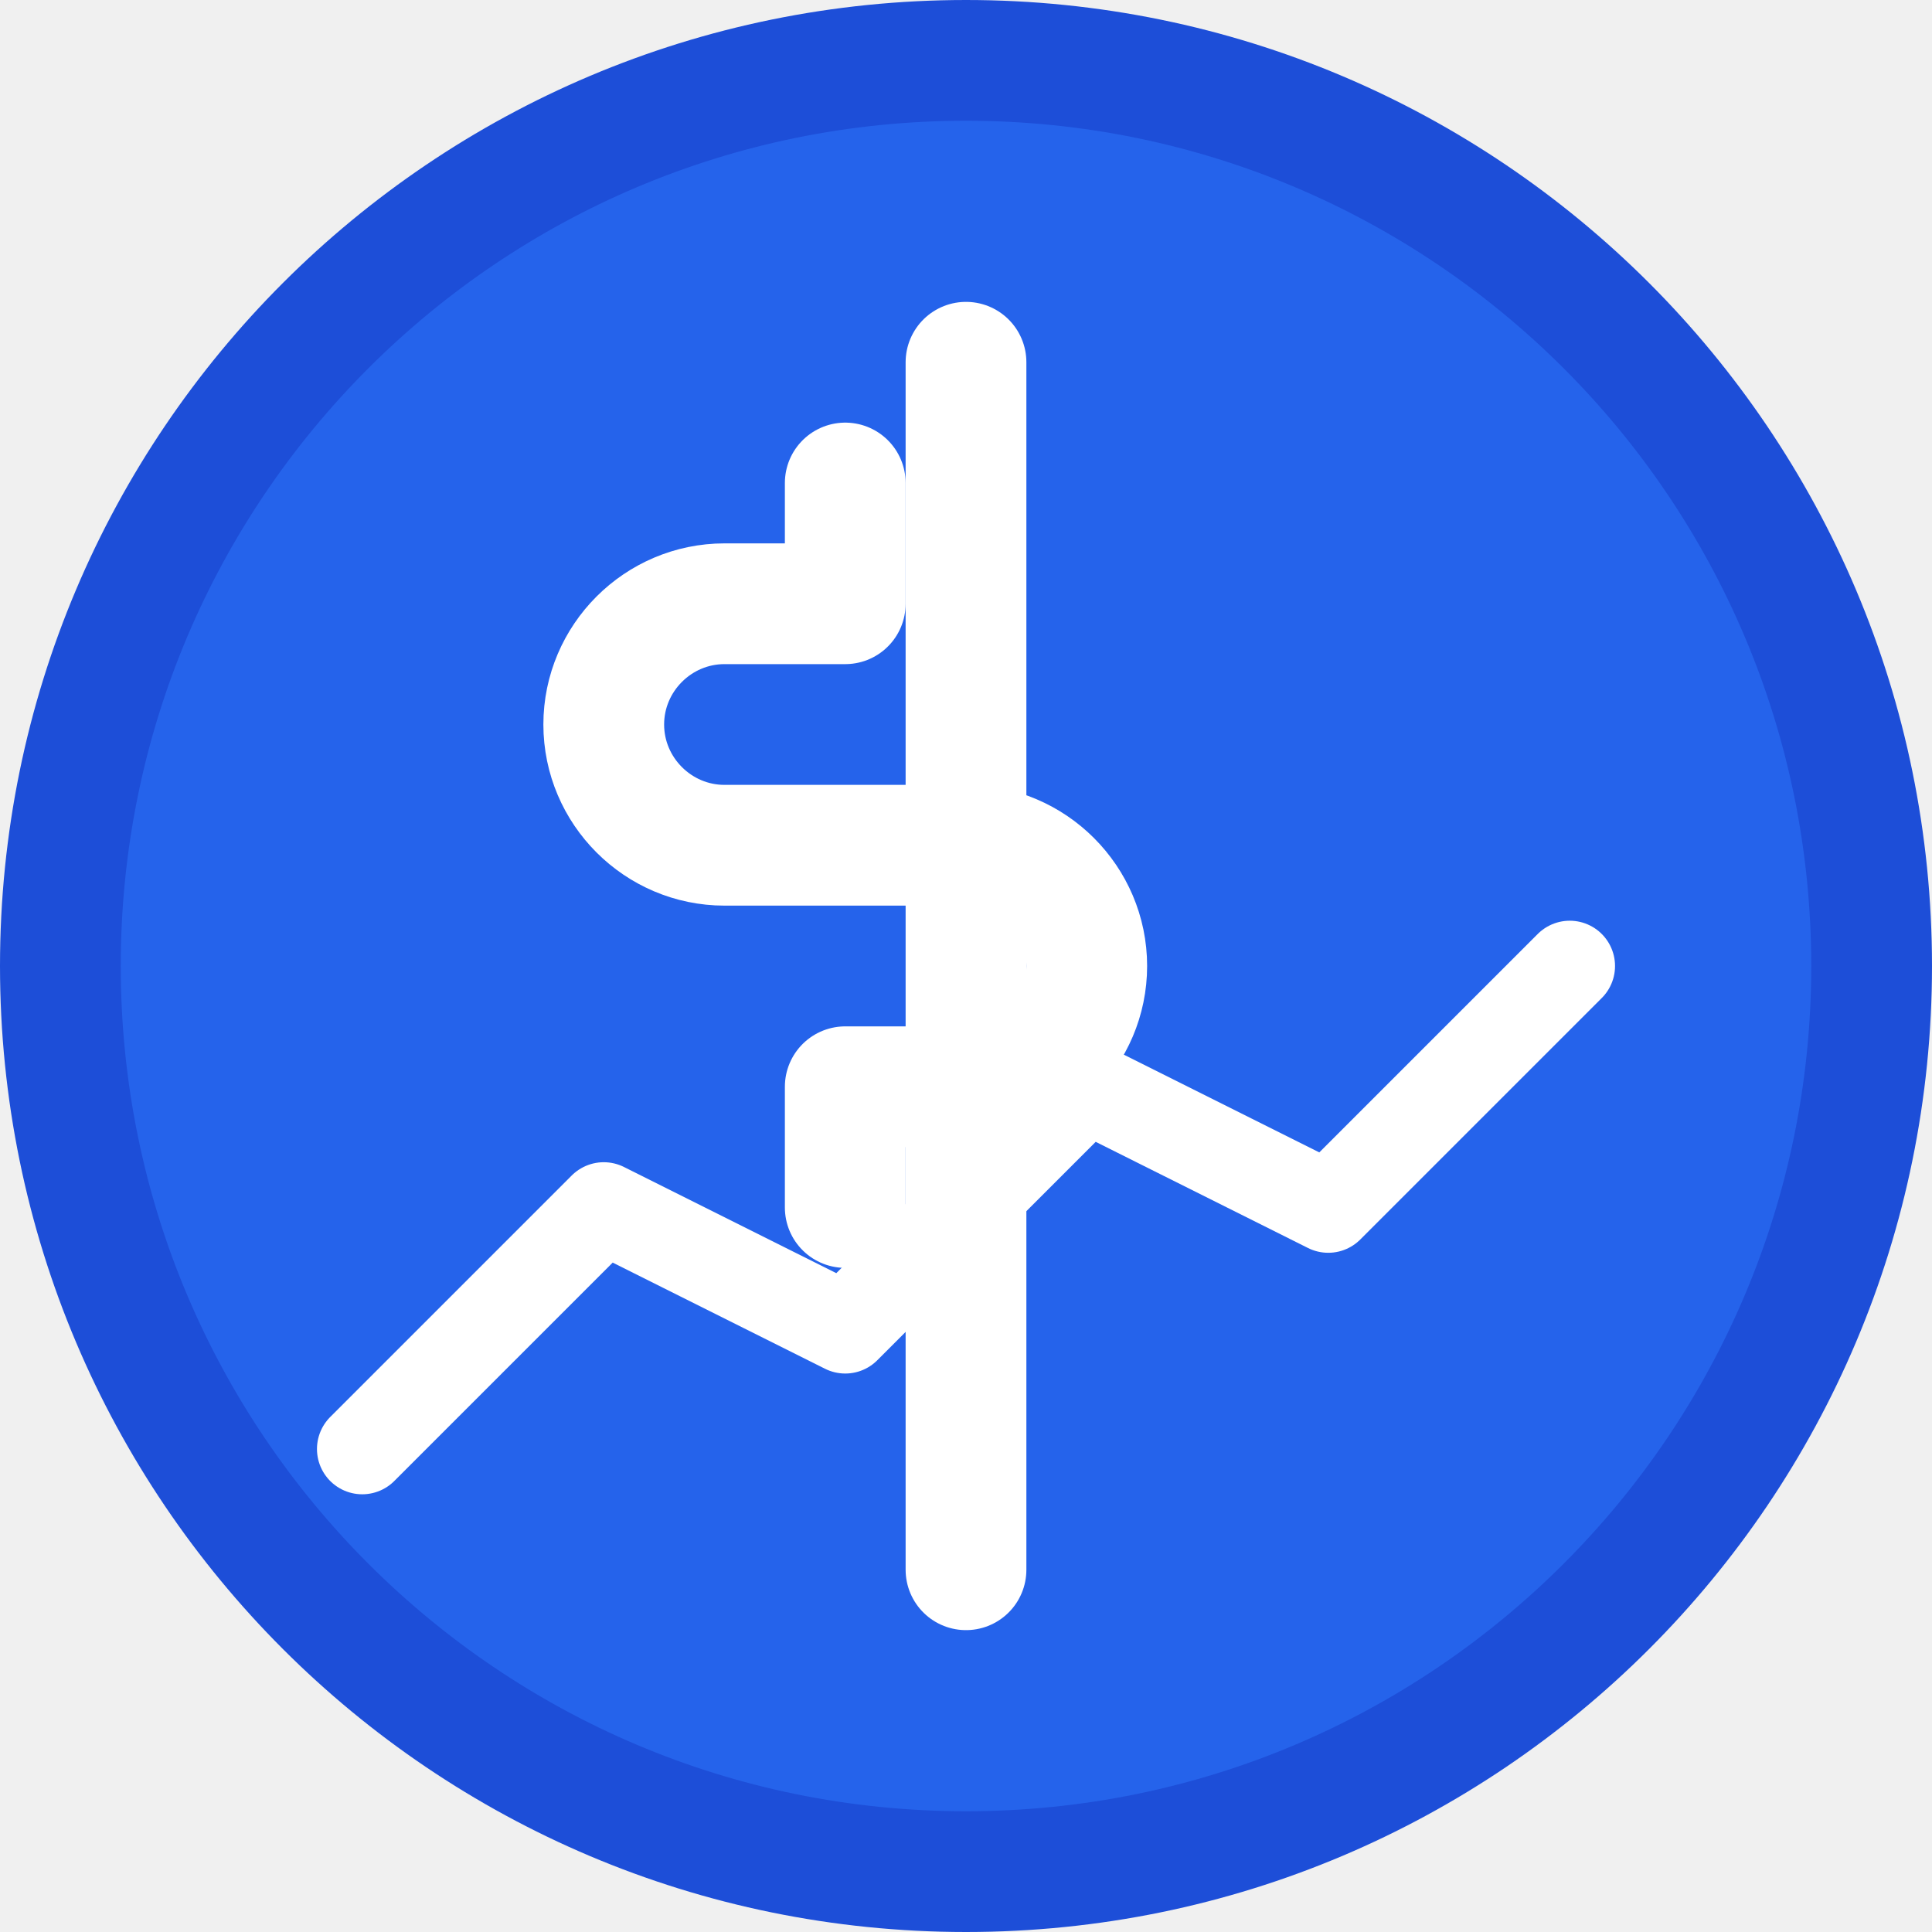
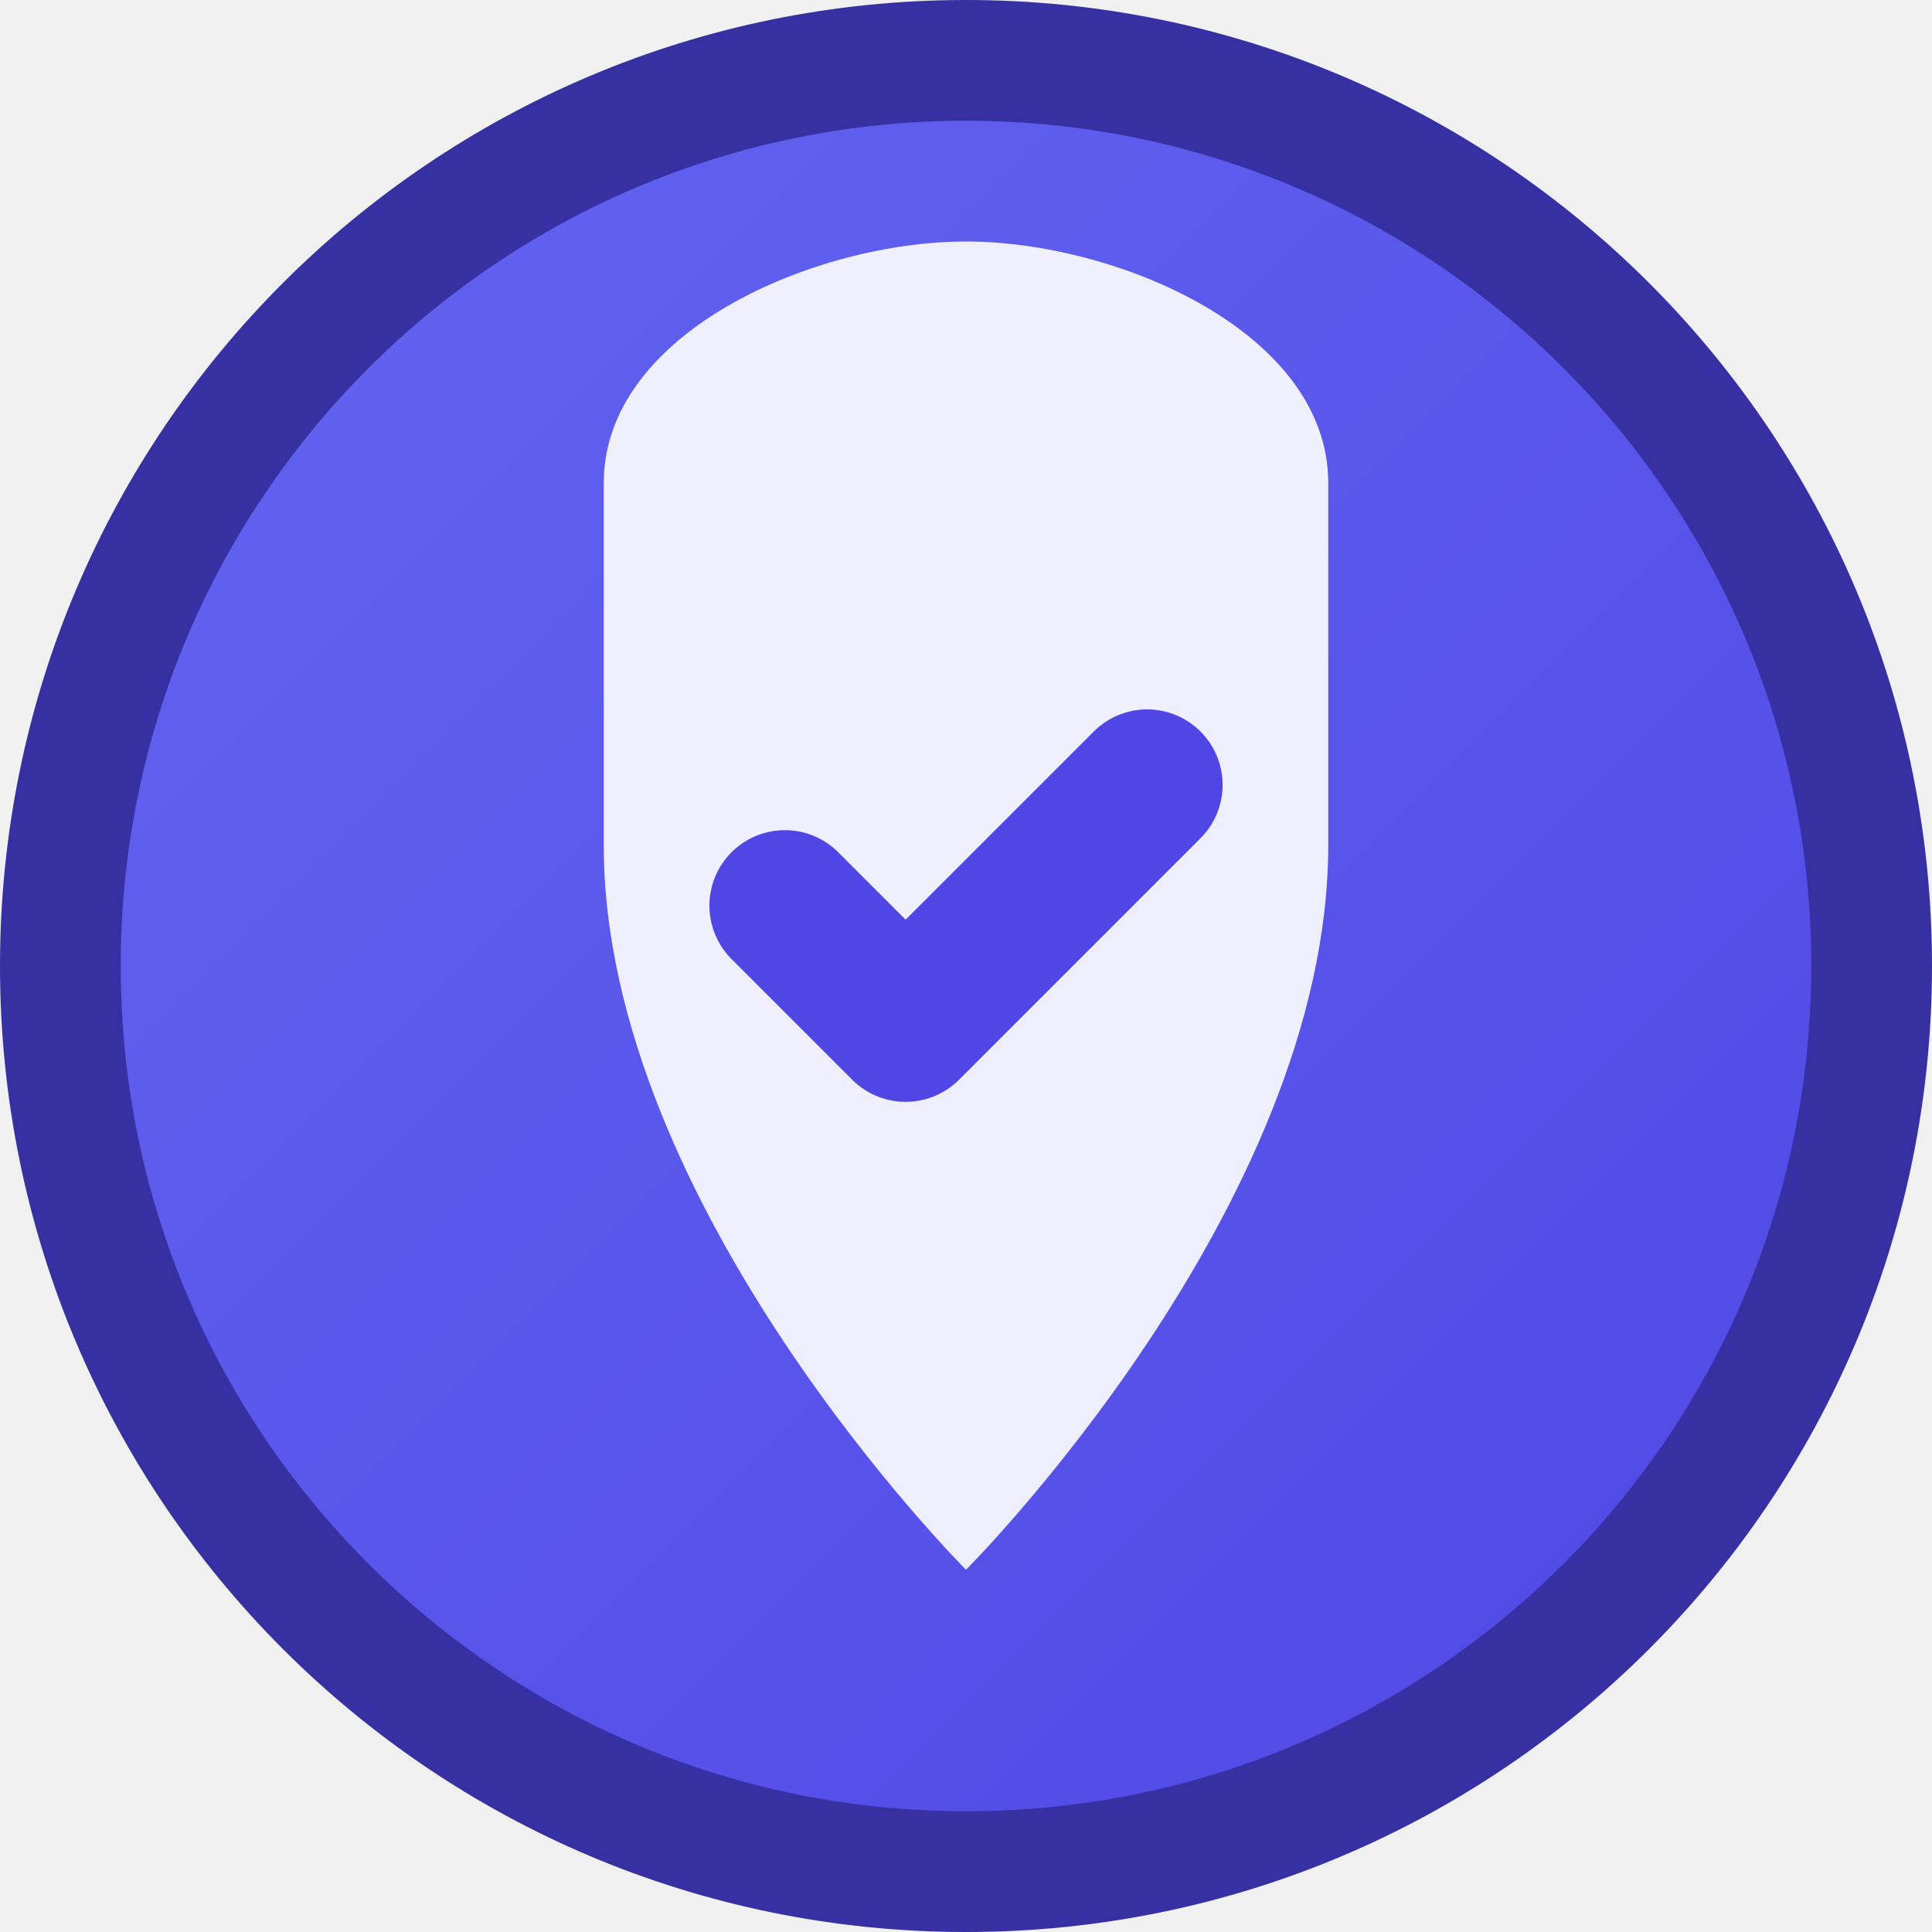
<svg xmlns="http://www.w3.org/2000/svg" width="32" height="32" viewBox="0 0 32 32">
-   <circle cx="16" cy="16" r="15" fill="#2563eb" stroke="#1d4ed8" stroke-width="2" />
-   <path d="M14 8v2h-2c-1.1 0-2 .9-2 2s.9 2 2 2h4c1.1 0 2 .9 2 2s-.9 2-2 2h-2v2" stroke="white" stroke-width="2" fill="none" stroke-linecap="round" stroke-linejoin="round" />
-   <line x1="16" y1="6" x2="16" y2="26" stroke="white" stroke-width="2" stroke-linecap="round" />
-   <polyline points="6,24 10,20 14,22 18,18 22,20 26,16" stroke="white" stroke-width="1.5" fill="none" stroke-linecap="round" stroke-linejoin="round" />
+   <defs>
+     <linearGradient id="bg" x1="0%" y1="0%" x2="100%" y2="100%">
+       <stop offset="0%" style="stop-color:#6366f1;stop-opacity:1" />
+       <stop offset="100%" style="stop-color:#4f46e5;stop-opacity:1" />
+     </linearGradient>
+   </defs>
+   <circle cx="16" cy="16" r="15" fill="url(#bg)" stroke="#3730a3" stroke-width="2" />
+   <path d="M16 4C13.5 4 10 5.5 10 8v6c0 6 6 12 6 12s6-6 6-12V8c0-2.5-3.5-4-6-4z" fill="white" opacity="0.9" />
+   <path d="M13 15l2 2 4-4" stroke="#4f46e5" stroke-width="2.5" fill="none" stroke-linecap="round" stroke-linejoin="round" />
</svg>
